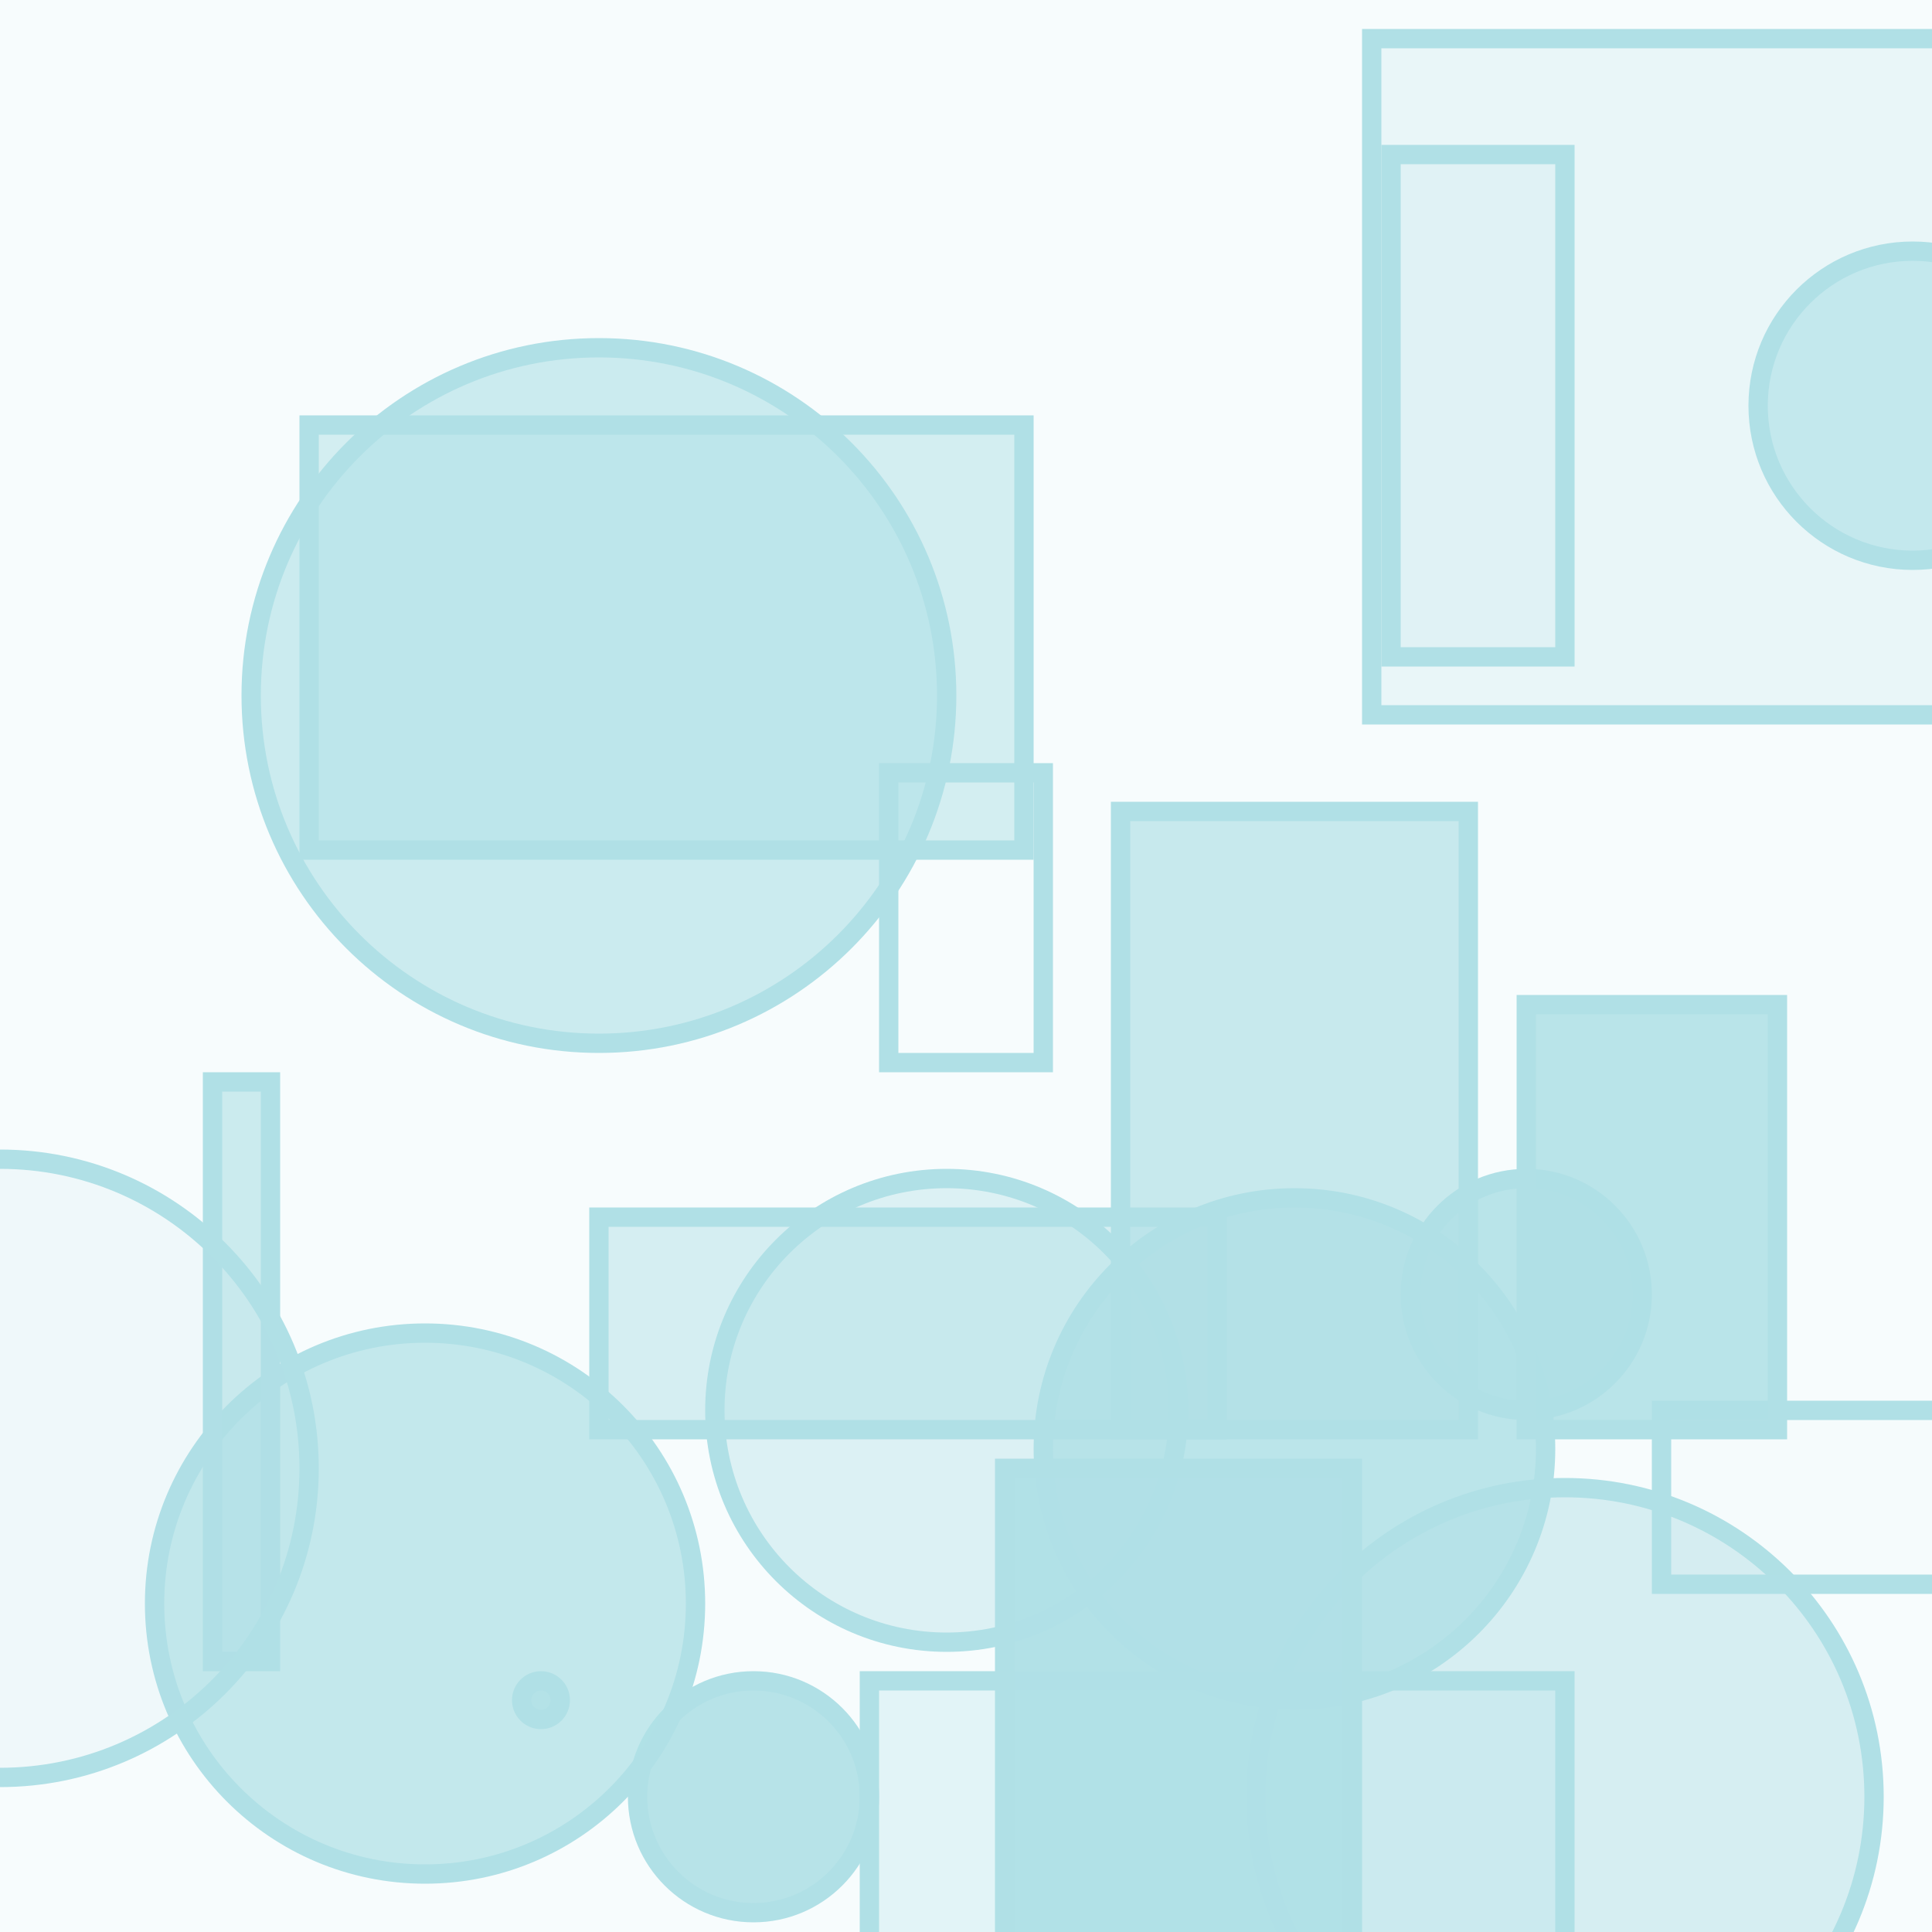
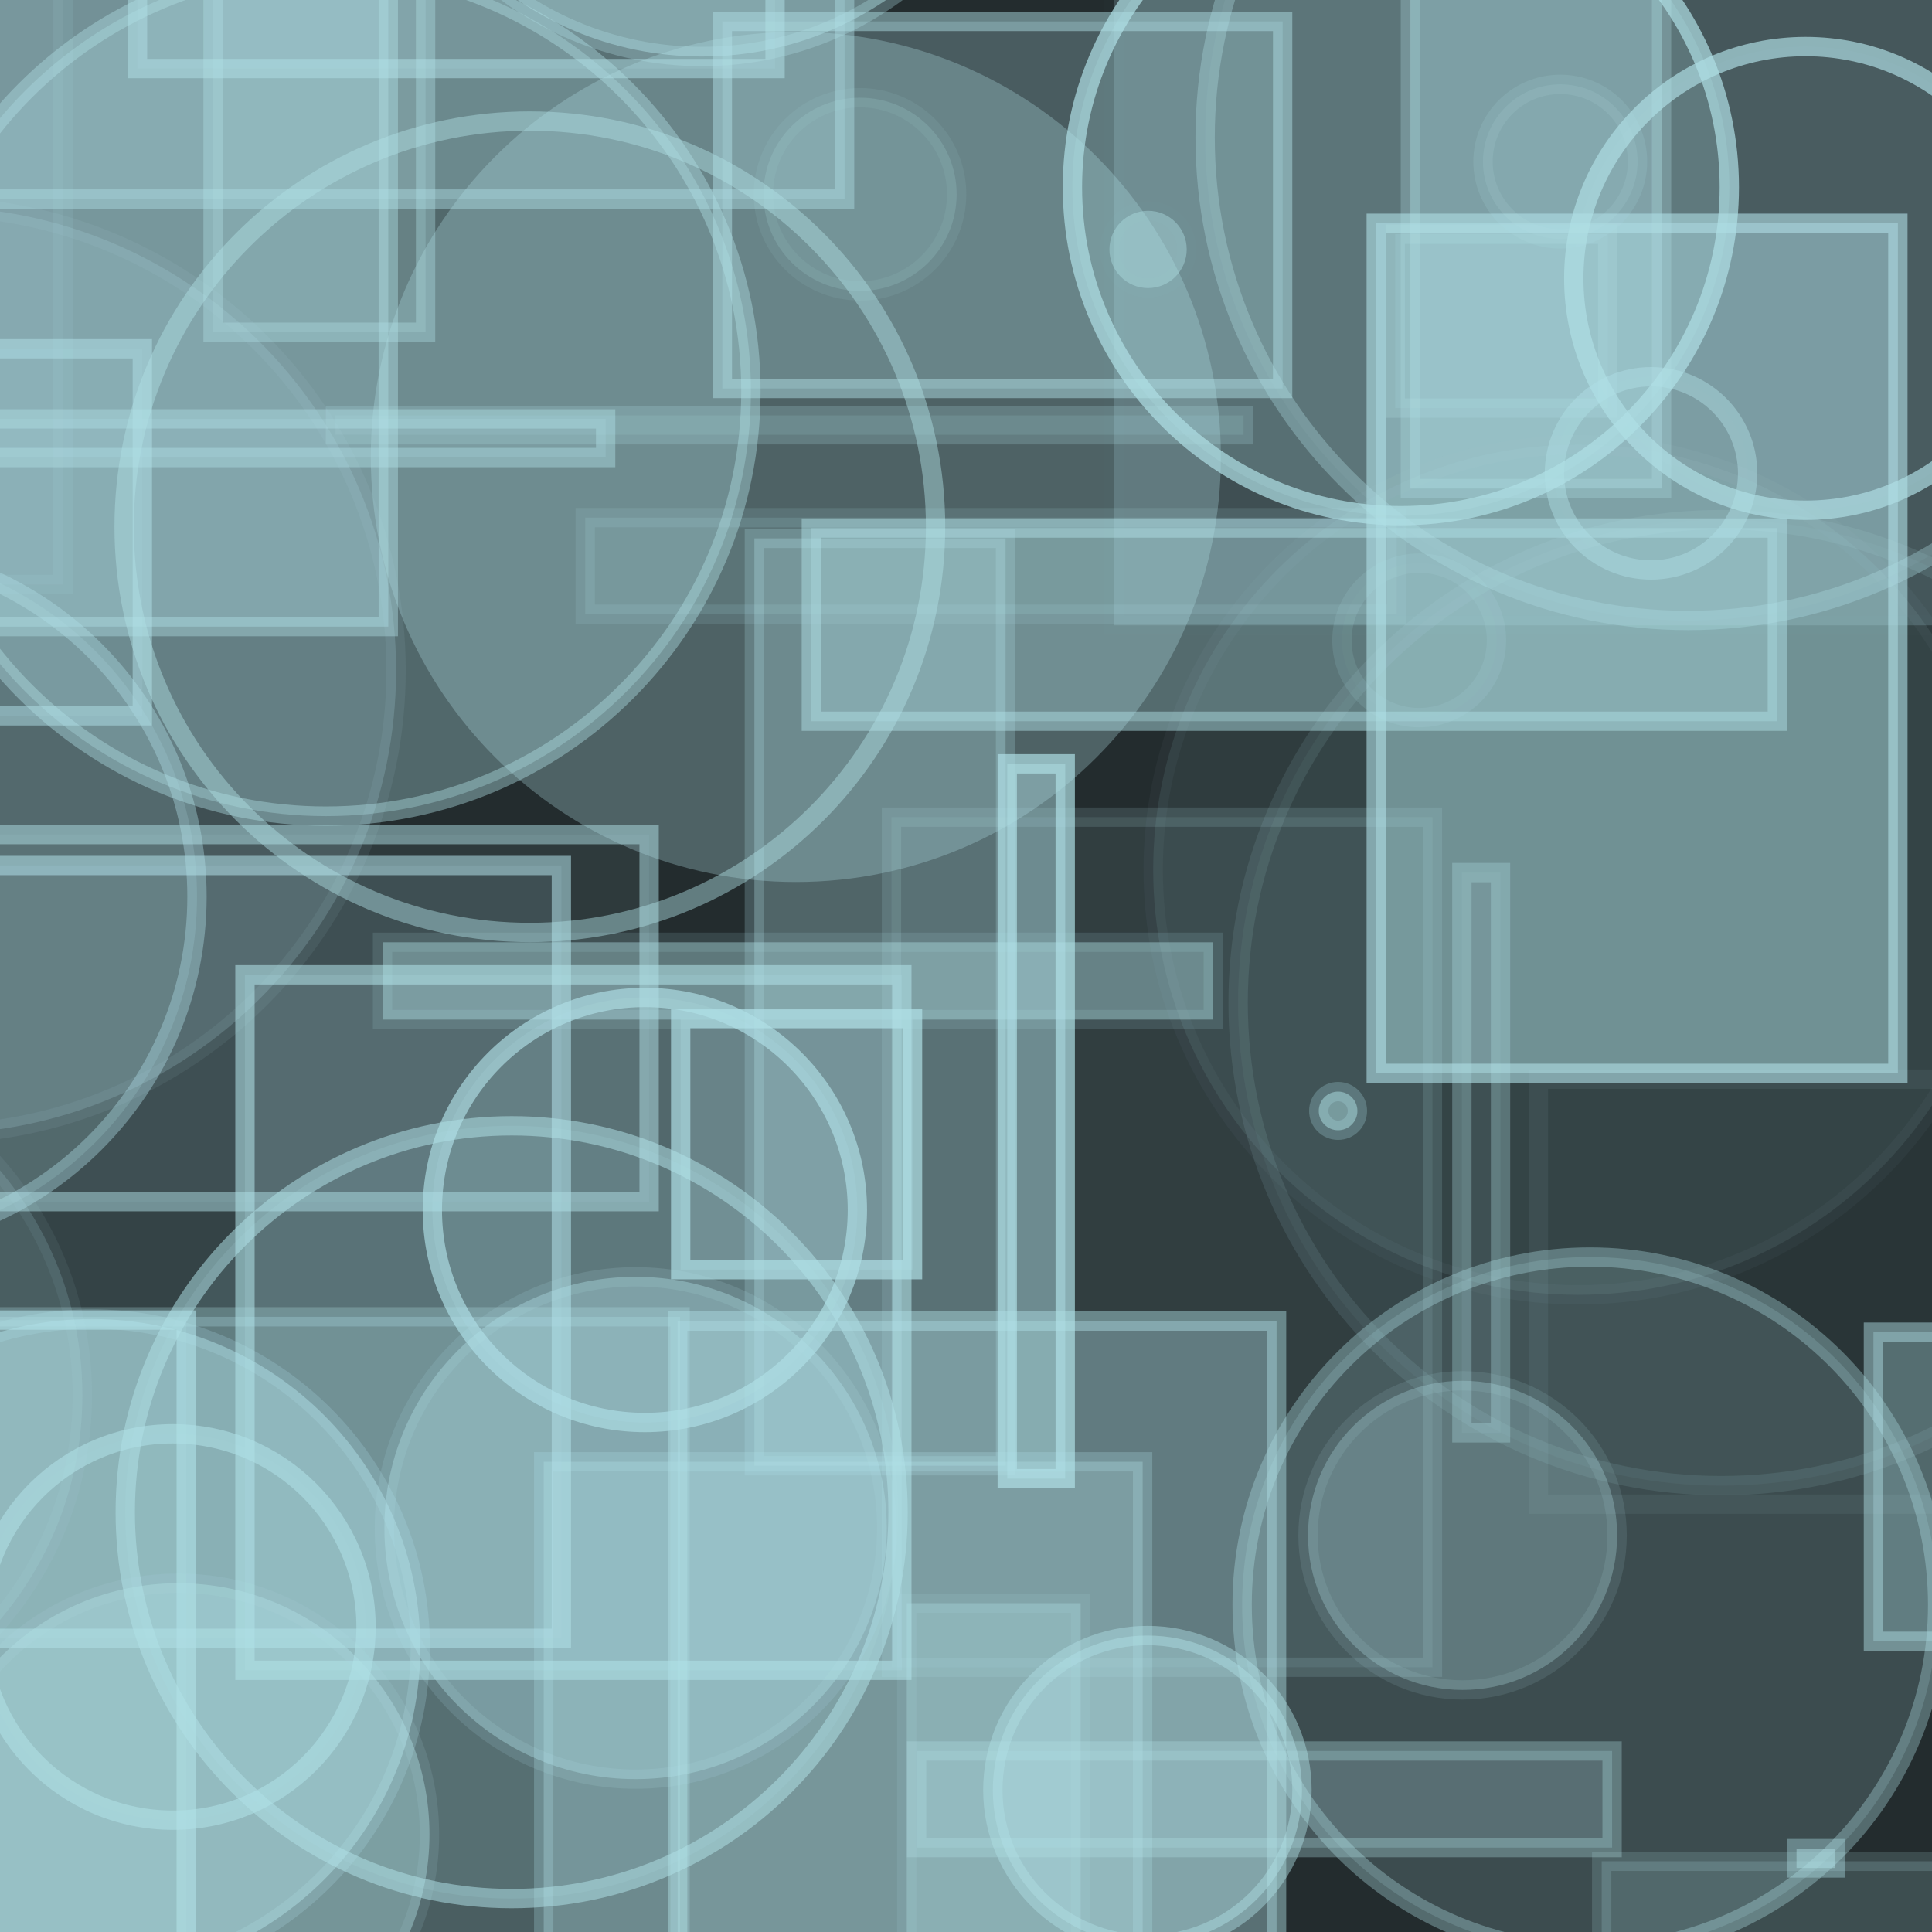
<svg xmlns="http://www.w3.org/2000/svg" width="100" height="100" version="1.1">
-   <rect x="0" y="0" width="100" height="100" fill="rgb(176, 224, 230)" fill-opacity="0.1" />
-   <circle cx="39" cy="93" r="6" stroke="rgb(176, 224, 230)" fill="rgb(176, 224, 230)" fill-opacity="0.9" />
-   <rect x="71" y="2" width="33" height="35" stroke="rgb(176, 224, 230)" fill="rgb(176, 224, 230)" fill-opacity="0.2" />
-   <circle cx="49" cy="73" r="12" stroke="rgb(176, 224, 230)" fill="rgb(176, 224, 230)" fill-opacity="0.38" />
-   <circle cx="22" cy="83" r="14" stroke="rgb(176, 224, 230)" fill="rgb(176, 224, 230)" fill-opacity="0.73" />
-   <circle cx="79" cy="67" r="6" stroke="rgb(176, 224, 230)" fill="rgb(176, 224, 230)" fill-opacity="0.87" />
-   <circle cx="67" cy="75" r="13" stroke="rgb(176, 224, 230)" fill="rgb(176, 224, 230)" fill-opacity="0.85" />
-   <rect x="45" y="87" width="36" height="36" stroke="rgb(176, 224, 230)" fill="rgb(176, 224, 230)" fill-opacity="0.3" />
-   <circle cx="81" cy="93" r="16" stroke="rgb(176, 224, 230)" fill="rgb(176, 224, 230)" fill-opacity="0.47" />
-   <rect x="31" y="63" width="32" height="11" stroke="rgb(176, 224, 230)" fill="rgb(176, 224, 230)" fill-opacity="0.48" />
-   <rect x="86" y="73" width="23" height="9" stroke="rgb(176, 224, 230)" fill="rgb(176, 224, 230)" fill-opacity="0.02" />
-   <rect x="79" y="52" width="13" height="22" stroke="rgb(176, 224, 230)" fill="rgb(176, 224, 230)" fill-opacity="0.86" />
-   <rect x="52" y="76" width="18" height="27" stroke="rgb(176, 224, 230)" fill="rgb(176, 224, 230)" fill-opacity="0.98" />
-   <rect x="58" y="42" width="18" height="32" stroke="rgb(176, 224, 230)" fill="rgb(176, 224, 230)" fill-opacity="0.67" />
-   <rect x="11" y="56" width="3" height="30" stroke="rgb(176, 224, 230)" fill="rgb(176, 224, 230)" fill-opacity="0.61" />
-   <rect x="16" y="22" width="37" height="22" stroke="rgb(176, 224, 230)" fill="rgb(176, 224, 230)" fill-opacity="0.5" />
-   <circle cx="99" cy="21" r="8" stroke="rgb(176, 224, 230)" fill="rgb(176, 224, 230)" fill-opacity="0.66" />
-   <circle cx="0" cy="76" r="16" stroke="rgb(176, 224, 230)" fill="rgb(176, 224, 230)" fill-opacity="0.11" />
-   <rect x="72" y="8" width="9" height="26" stroke="rgb(176, 224, 230)" fill="rgb(176, 224, 230)" fill-opacity="0.15" />
-   <circle cx="31" cy="36" r="18" stroke="rgb(176, 224, 230)" fill="rgb(176, 224, 230)" fill-opacity="0.62" />
-   <rect x="46" y="40" width="8" height="15" stroke="rgb(176, 224, 230)" fill="rgb(176, 224, 230)" fill-opacity="0.0" />
-   <circle cx="28" cy="88" r="1" stroke="rgb(176, 224, 230)" fill="rgb(176, 224, 230)" fill-opacity="0.81" />
+   <rect x="0" y="0" width="100" height="100" fill="black" />
+   <rect x="0" y="0" width="100" height="100" fill="rgb(176, 224, 230)" fill-opacity="0.2" />
+   <circle cx="4.754" cy="85.273" r="17" stroke="rgb(176, 224, 230)" fill="rgb(176, 224, 230)" fill-opacity="0.49" stroke-opacity="0.23" />
+   <circle cx="-22.542" cy="94.87" r="16" stroke="rgb(176, 224, 230)" fill="rgb(176, 224, 230)" fill-opacity="0.12" stroke-opacity="0.04" />
+   <rect x="-6.858" y="-32.358" width="45" height="9" stroke="rgb(176, 224, 230)" fill="rgb(176, 224, 230)" fill-opacity="0.36" stroke-opacity="0.55" />
+   <circle cx="-31.879" cy="50.157" r="8" stroke="rgb(176, 224, 230)" fill="rgb(176, 224, 230)" fill-opacity="0.26" stroke-opacity="0.24" />
+   <circle cx="89.086" cy="51.896" r="25" stroke="rgb(176, 224, 230)" fill="rgb(176, 224, 230)" fill-opacity="0.05" stroke-opacity="0.11" />
+   <circle cx="-36.289" cy="-3.376" r="7" stroke="rgb(176, 224, 230)" fill="rgb(176, 224, 230)" fill-opacity="0.21" stroke-opacity="0.51" />
+   <circle cx="69.259" cy="57.501" r="1" stroke="rgb(176, 224, 230)" fill="rgb(176, 224, 230)" fill-opacity="0.5" stroke-opacity="0.26" />
+   <rect x="37.389" y="1.109" width="29" height="19" stroke="rgb(176, 224, 230)" fill="rgb(176, 224, 230)" fill-opacity="0.27" stroke-opacity="0.48" />
+   <circle cx="73.458" cy="33.146" r="4" stroke="rgb(176, 224, 230)" fill="rgb(176, 224, 230)" fill-opacity="0.03" stroke-opacity="0.13" />
+   <rect x="70.066" y="-39.472" width="14" height="18" stroke="rgb(176, 224, 230)" fill="rgb(176, 224, 230)" fill-opacity="0.3" stroke-opacity="0.33" />
+   <rect x="-3.8" y="68.158" width="39" height="36" stroke="rgb(176, 224, 230)" fill="rgb(176, 224, 230)" fill-opacity="0.28" stroke-opacity="0.28" />
+   <circle cx="95.026" cy="-40.437" r="5" stroke="rgb(176, 224, 230)" fill="rgb(176, 224, 230)" fill-opacity="0.43" stroke-opacity="0.56" />
+   <rect x="-30.837" y="41.364" width="9" height="41" stroke="rgb(176, 224, 230)" fill="rgb(176, 224, 230)" fill-opacity="0.2" stroke-opacity="0.52" />
+   <circle cx="89.444" cy="-20.668" r="1" stroke="rgb(176, 224, 230)" fill="rgb(176, 224, 230)" fill-opacity="0.19" stroke-opacity="0.63" />
+   <circle cx="30.442" cy="-37.622" r="13" stroke="rgb(176, 224, 230)" fill="rgb(176, 224, 230)" fill-opacity="0.4" stroke-opacity="0.1" />
+   <rect x="-21.361" y="68.328" width="31" height="33" stroke="rgb(176, 224, 230)" fill="rgb(176, 224, 230)" fill-opacity="0.17" stroke-opacity="0.62" />
+   <circle cx="80.759" cy="8.365" r="4" stroke="rgb(176, 224, 230)" fill="rgb(176, 224, 230)" fill-opacity="0.15" stroke-opacity="0.14" />
+   <circle cx="41.193" cy="23.652" r="22" stroke="rgb(176, 224, 230)" fill="rgb(176, 224, 230)" fill-opacity="0.3" stroke-opacity="0.0" />
+   <rect x="47.442" y="90.632" width="36" height="5" stroke="rgb(176, 224, 230)" fill="rgb(176, 224, 230)" fill-opacity="0.24" stroke-opacity="0.32" />
+   <rect x="-17.202" y="43.358" width="13" height="46" stroke="rgb(176, 224, 230)" fill="rgb(176, 224, 230)" fill-opacity="0.33" stroke-opacity="0.08" />
+   <circle cx="87.377" cy="7.115" r="25" stroke="rgb(176, 224, 230)" fill="rgb(176, 224, 230)" fill-opacity="0.06" stroke-opacity="0.33" />
+   <rect x="71.234" y="11.557" width="27" height="44" stroke="rgb(176, 224, 230)" fill="rgb(176, 224, 230)" fill-opacity="0.49" stroke-opacity="0.6" />
+   <rect x="-12.652" y="21.683" width="44" height="2" stroke="rgb(176, 224, 230)" fill="rgb(176, 224, 230)" fill-opacity="0.2" stroke-opacity="0.43" />
+   <rect x="82.903" y="96.341" width="39" height="19" stroke="rgb(176, 224, 230)" fill="rgb(176, 224, 230)" fill-opacity="0.19" stroke-opacity="0.17" />
+   <rect x="92.989" y="95.686" width="2" height="1" stroke="rgb(176, 224, 230)" fill="rgb(176, 224, 230)" fill-opacity="0.47" stroke-opacity="0.39" />
+   <circle cx="90.88" cy="-14.1" r="12" stroke="rgb(176, 224, 230)" fill="rgb(176, 224, 230)" fill-opacity="0.13" stroke-opacity="0.45" />
+   <rect x="-17.944" y="44.799" width="47" height="40" stroke="rgb(176, 224, 230)" fill="rgb(176, 224, 230)" fill-opacity="0.13" stroke-opacity="0.56" />
+   <circle cx="-49.932" cy="50.458" r="17" stroke="rgb(176, 224, 230)" fill="rgb(176, 224, 230)" fill-opacity="0.21" stroke-opacity="0.0" />
+   <rect x="30.292" y="26.793" width="42" height="5" stroke="rgb(176, 224, 230)" fill="rgb(176, 224, 230)" fill-opacity="0.14" stroke-opacity="0.13" />
+   <circle cx="22.331" cy="-11.767" r="3" stroke="rgb(176, 224, 230)" fill="rgb(176, 224, 230)" fill-opacity="0.0" stroke-opacity="0.3" />
+   <circle cx="-35.429" cy="0.026" r="0" stroke="rgb(176, 224, 230)" fill="rgb(176, 224, 230)" fill-opacity="0.13" stroke-opacity="0.17" />
+   <rect x="46.934" y="82.982" width="9" height="25" stroke="rgb(176, 224, 230)" fill="rgb(176, 224, 230)" fill-opacity="0.34" stroke-opacity="0.12" />
+   <rect x="17.365" y="21.503" width="47" height="1" stroke="rgb(176, 224, 230)" fill="rgb(176, 224, 230)" fill-opacity="0.13" stroke-opacity="0.22" />
+   <rect x="-8.946" y="-19.913" width="16" height="8" stroke="rgb(176, 224, 230)" fill="rgb(176, 224, 230)" fill-opacity="0.3" stroke-opacity="0.37" />
+   <rect x="-16.468" y="-28.413" width="37" height="12" stroke="rgb(176, 224, 230)" fill="rgb(176, 224, 230)" fill-opacity="0.06" stroke-opacity="0.27" />
+   <rect x="52.136" y="39.536" width="3" height="37" stroke="rgb(176, 224, 230)" fill="rgb(176, 224, 230)" fill-opacity="0.48" stroke-opacity="0.69" />
+   <rect x="7.117" y="-40.452" width="33" height="44" stroke="rgb(176, 224, 230)" fill="rgb(176, 224, 230)" fill-opacity="0.15" stroke-opacity="0.51" />
+   <rect x="66.387" y="-46.547" width="44" height="10" stroke="rgb(176, 224, 230)" fill="rgb(176, 224, 230)" fill-opacity="0.15" stroke-opacity="0.69" />
+   <rect x="72.218" y="12.122" width="11" height="9" stroke="rgb(176, 224, 230)" fill="rgb(176, 224, 230)" fill-opacity="0.13" stroke-opacity="0.25" />
+   <circle cx="33.378" cy="62.628" r="11" stroke="rgb(176, 224, 230)" fill="rgb(176, 224, 230)" fill-opacity="0.17" stroke-opacity="0.66" />
+   <circle cx="13.249" cy="41.479" r="0" stroke="rgb(176, 224, 230)" fill="rgb(176, 224, 230)" fill-opacity="0.25" stroke-opacity="0.33" />
+   <rect x="35.075" y="68.379" width="31" height="44" stroke="rgb(176, 224, 230)" fill="rgb(176, 224, 230)" fill-opacity="0.38" stroke-opacity="0.45" />
+   <circle cx="75.702" cy="79.471" r="8" stroke="rgb(176, 224, 230)" fill="rgb(176, 224, 230)" fill-opacity="0.3" stroke-opacity="0.12" />
+   <rect x="73.002" y="-10.713" width="13" height="36" stroke="rgb(176, 224, 230)" fill="rgb(176, 224, 230)" fill-opacity="0.4" stroke-opacity="0.29" />
+   <circle cx="-7.804" cy="46.413" r="18" stroke="rgb(176, 224, 230)" fill="rgb(176, 224, 230)" fill-opacity="0.18" stroke-opacity="0.39" />
+   <circle cx="-38.392" cy="-41.826" r="24" stroke="rgb(176, 224, 230)" fill="rgb(176, 224, 230)" fill-opacity="0.1" stroke-opacity="0.49" />
+   <rect x="9.452" y="-42.715" width="6" height="2" stroke="rgb(176, 224, 230)" fill="rgb(176, 224, 230)" fill-opacity="0.31" stroke-opacity="0.53" />
+   <circle cx="-25.036" cy="-44.862" r="9" stroke="rgb(176, 224, 230)" fill="rgb(176, 224, 230)" fill-opacity="0.06" stroke-opacity="0.67" />
+   <circle cx="80.575" cy="-4.062" r="3" stroke="rgb(176, 224, 230)" fill="rgb(176, 224, 230)" fill-opacity="0.04" stroke-opacity="0.68" />
+   <rect x="41.996" y="27.331" width="50" height="10" stroke="rgb(176, 224, 230)" fill="rgb(176, 224, 230)" fill-opacity="0.35" stroke-opacity="0.48" />
+   <rect x="-29.902" y="-11.567" width="50" height="44" stroke="rgb(176, 224, 230)" fill="rgb(176, 224, 230)" fill-opacity="0.4" stroke-opacity="0.42" />
+   <rect x="75.667" y="45.166" width="2" height="29" stroke="rgb(176, 224, 230)" fill="rgb(176, 224, 230)" fill-opacity="0.08" stroke-opacity="0.31" />
+   <circle cx="46.366" cy="-47.539" r="0" stroke="rgb(176, 224, 230)" fill="rgb(176, 224, 230)" fill-opacity="0.29" stroke-opacity="0.21" />
+   <circle cx="44.516" cy="10.057" r="5" stroke="rgb(176, 224, 230)" fill="rgb(176, 224, 230)" fill-opacity="0.17" stroke-opacity="0.09" />
+   <rect x="11.028" y="-11.8" width="11" height="29" stroke="rgb(176, 224, 230)" fill="rgb(176, 224, 230)" fill-opacity="0.21" stroke-opacity="0.37" />
+   <rect x="-45.494" y="66.192" width="37" height="14" stroke="rgb(176, 224, 230)" fill="rgb(176, 224, 230)" fill-opacity="0.37" stroke-opacity="0.4" />
+   <circle cx="9.229" cy="94.947" r="13" stroke="rgb(176, 224, 230)" fill="rgb(176, 224, 230)" fill-opacity="0.42" stroke-opacity="0.12" />
+   <rect x="-42.998" y="16.736" width="14" height="41" stroke="rgb(176, 224, 230)" fill="rgb(176, 224, 230)" fill-opacity="0.17" stroke-opacity="0.44" />
+   <rect x="17.071" y="68.999" width="50" height="0" stroke="rgb(176, 224, 230)" fill="rgb(176, 224, 230)" fill-opacity="0.26" stroke-opacity="0.16" />
+   <rect x="-20.529" y="33.771" width="8" height="50" stroke="rgb(176, 224, 230)" fill="rgb(176, 224, 230)" fill-opacity="0.33" stroke-opacity="0.57" />
+   <rect x="-18.633" y="18.052" width="26" height="19" stroke="rgb(176, 224, 230)" fill="rgb(176, 224, 230)" fill-opacity="0.13" stroke-opacity="0.52" />
+   <rect x="93.291" y="-31.801" width="44" height="28" stroke="rgb(176, 224, 230)" fill="rgb(176, 224, 230)" fill-opacity="0.11" stroke-opacity="0.34" />
+   <circle cx="32.897" cy="79.088" r="13" stroke="rgb(176, 224, 230)" fill="rgb(176, 224, 230)" fill-opacity="0.4" stroke-opacity="0.15" />
+   <circle cx="26.646" cy="-47.138" r="14" stroke="rgb(176, 224, 230)" fill="rgb(176, 224, 230)" fill-opacity="0.09" stroke-opacity="0.19" />
+   <rect x="-47.392" y="-30.542" width="3" height="13" stroke="rgb(176, 224, 230)" fill="rgb(176, 224, 230)" fill-opacity="0.47" stroke-opacity="0.3" />
+   <rect x="-14.022" y="-0.023" width="6" height="39" stroke="rgb(176, 224, 230)" fill="rgb(176, 224, 230)" fill-opacity="0.22" stroke-opacity="0.24" />
+   <circle cx="-13.738" cy="72.211" r="18" stroke="rgb(176, 224, 230)" fill="rgb(176, 224, 230)" fill-opacity="0.17" stroke-opacity="0.07" />
+   <circle cx="-27.302" cy="29.3" r="15" stroke="rgb(176, 224, 230)" fill="rgb(176, 224, 230)" fill-opacity="0.27" stroke-opacity="0.13" />
+   <circle cx="85.457" cy="24.5" r="5" stroke="rgb(176, 224, 230)" fill="rgb(176, 224, 230)" fill-opacity="0.02" stroke-opacity="0.46" />
+   <rect x="62.495" y="-30.808" width="20" height="23" stroke="rgb(176, 224, 230)" fill="rgb(176, 224, 230)" fill-opacity="0.46" stroke-opacity="0.55" />
+   <rect x="-15.738" y="-10.748" width="19" height="41" stroke="rgb(176, 224, 230)" fill="rgb(176, 224, 230)" fill-opacity="0.08" stroke-opacity="0.1" />
+   <circle cx="16.867" cy="20.242" r="22" stroke="rgb(176, 224, 230)" fill="rgb(176, 224, 230)" fill-opacity="0.33" stroke-opacity="0.41" />
+   <rect x="19.8" y="48.773" width="43" height="4" stroke="rgb(176, 224, 230)" fill="rgb(176, 224, 230)" fill-opacity="0.42" stroke-opacity="0.14" />
+   <rect x="-49.682" y="94.26" width="30" height="9" stroke="rgb(176, 224, 230)" fill="rgb(176, 224, 230)" fill-opacity="0.33" stroke-opacity="0.5" />
+   <rect x="36.019" y="-33.363" width="38" height="25" stroke="rgb(176, 224, 230)" fill="rgb(176, 224, 230)" fill-opacity="0.2" stroke-opacity="0.38" />
+   <circle cx="81.689" cy="45.018" r="22" stroke="rgb(176, 224, 230)" fill="rgb(176, 224, 230)" fill-opacity="0.09" stroke-opacity="0.04" />
+   <rect x="35.232" y="52.718" width="12" height="13" stroke="rgb(176, 224, 230)" fill="rgb(176, 224, 230)" fill-opacity="0.23" stroke-opacity="0.69" />
+   <rect x="-19.051" y="-18.611" width="11" height="37" stroke="rgb(176, 224, 230)" fill="rgb(176, 224, 230)" fill-opacity="0.43" stroke-opacity="0.04" />
+   <circle cx="-3.498" cy="34.698" r="24" stroke="rgb(176, 224, 230)" fill="rgb(176, 224, 230)" fill-opacity="0.2" stroke-opacity="0.08" />
+   <circle cx="-23.682" cy="-40.231" r="10" stroke="rgb(176, 224, 230)" fill="rgb(176, 224, 230)" fill-opacity="0.05" stroke-opacity="0.39" />
+   <rect x="57.656" y="-7.632" width="47" height="40" stroke="rgb(176, 224, 230)" fill="rgb(176, 224, 230)" fill-opacity="0.2" stroke-opacity="0.01" />
+   <rect x="79.628" y="55.856" width="41" height="22" stroke="rgb(176, 224, 230)" fill="rgb(176, 224, 230)" fill-opacity="0.0" stroke-opacity="0.07" />
+   <rect x="96.969" y="68.953" width="21" height="16" stroke="rgb(176, 224, 230)" fill="rgb(176, 224, 230)" fill-opacity="0.33" stroke-opacity="0.47" />
+   <circle cx="-13.556" cy="96.693" r="13" stroke="rgb(176, 224, 230)" fill="rgb(176, 224, 230)" fill-opacity="0.07" stroke-opacity="0.38" />
+   <circle cx="93.458" cy="14.41" r="12" stroke="rgb(176, 224, 230)" fill="rgb(176, 224, 230)" fill-opacity="0.04" stroke-opacity="0.67" />
+   <circle cx="82.293" cy="83.064" r="18" stroke="rgb(176, 224, 230)" fill="rgb(176, 224, 230)" fill-opacity="0.18" stroke-opacity="0.35" />
+   <circle cx="72.509" cy="9.69" r="17" stroke="rgb(176, 224, 230)" fill="rgb(176, 224, 230)" fill-opacity="0.22" stroke-opacity="0.7" />
+   <circle cx="36.329" cy="-14.077" r="17" stroke="rgb(176, 224, 230)" fill="rgb(176, 224, 230)" fill-opacity="0.48" stroke-opacity="0.31" />
+   <circle cx="59.39" cy="92.655" r="8" stroke="rgb(176, 224, 230)" fill="rgb(176, 224, 230)" fill-opacity="0.47" stroke-opacity="0.45" />
+   <rect x="-14.402" y="43.198" width="48" height="19" stroke="rgb(176, 224, 230)" fill="rgb(176, 224, 230)" fill-opacity="0.08" stroke-opacity="0.5" />
+   <circle cx="59.424" cy="12.911" r="2" stroke="rgb(176, 224, 230)" fill="rgb(176, 224, 230)" fill-opacity="0.41" stroke-opacity="0.01" />
+   <rect x="39.175" y="-49.28" width="29" height="23" stroke="rgb(176, 224, 230)" fill="rgb(176, 224, 230)" fill-opacity="0.49" stroke-opacity="0.31" />
+   <rect x="28.143" y="75.662" width="31" height="29" stroke="rgb(176, 224, 230)" fill="rgb(176, 224, 230)" fill-opacity="0.34" stroke-opacity="0.26" />
+   <rect x="35.74" y="-26.383" width="18" height="5" stroke="rgb(176, 224, 230)" fill="rgb(176, 224, 230)" fill-opacity="0.42" stroke-opacity="0.47" />
+   <rect x="-5.284" y="-25.697" width="49" height="36" stroke="rgb(176, 224, 230)" fill="rgb(176, 224, 230)" fill-opacity="0.28" stroke-opacity="0.43" />
+   <rect x="12.679" y="50.455" width="34" height="36" stroke="rgb(176, 224, 230)" fill="rgb(176, 224, 230)" fill-opacity="0.2" stroke-opacity="0.57" />
+   <circle cx="8.946" cy="84.213" r="10" stroke="rgb(176, 224, 230)" fill="rgb(176, 224, 230)" fill-opacity="0.06" stroke-opacity="0.57" />
+   <circle cx="27.425" cy="27.265" r="21" stroke="rgb(176, 224, 230)" fill="rgb(176, 224, 230)" fill-opacity="0.0" stroke-opacity="0.45" />
+   <rect x="46.143" y="42.295" width="28" height="44" stroke="rgb(176, 224, 230)" fill="rgb(176, 224, 230)" fill-opacity="0.1" stroke-opacity="0.15" />
+   <rect x="39.047" y="27.866" width="13" height="48" stroke="rgb(176, 224, 230)" fill="rgb(176, 224, 230)" fill-opacity="0.32" stroke-opacity="0.23" />
+   <circle cx="26.483" cy="78.271" r="20" stroke="rgb(176, 224, 230)" fill="rgb(176, 224, 230)" fill-opacity="0.13" stroke-opacity="0.53" />
</svg>
